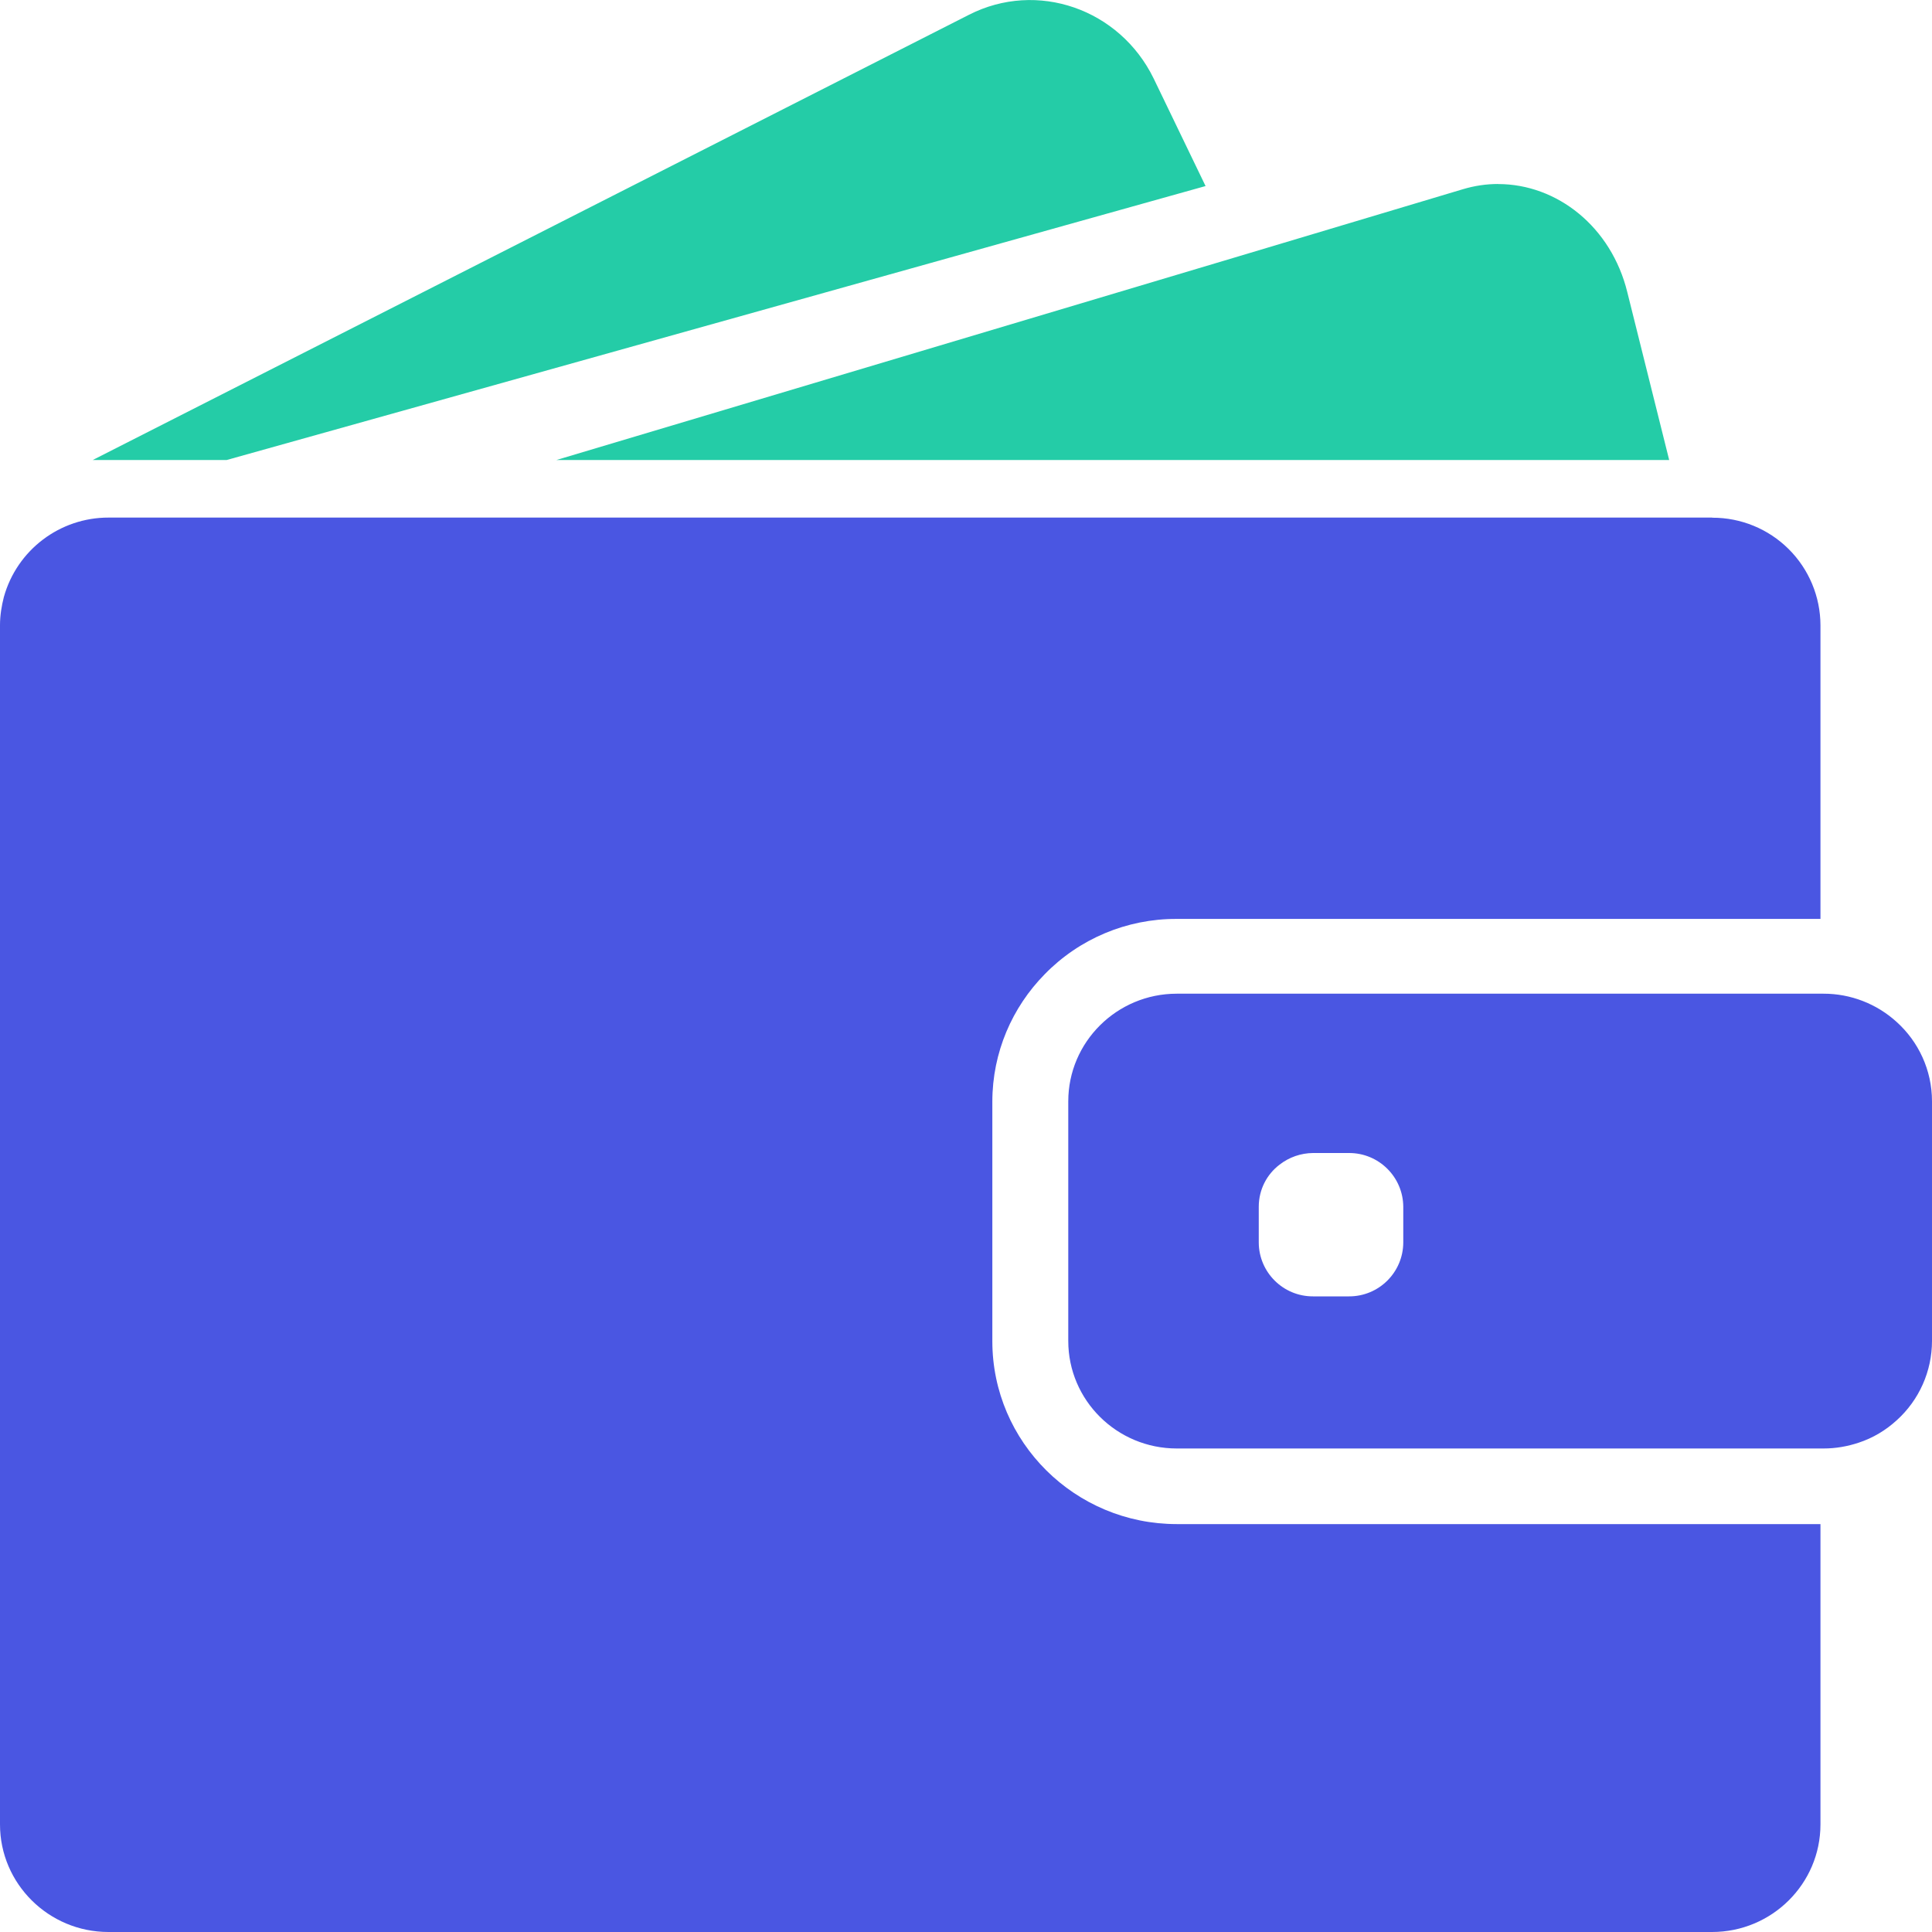
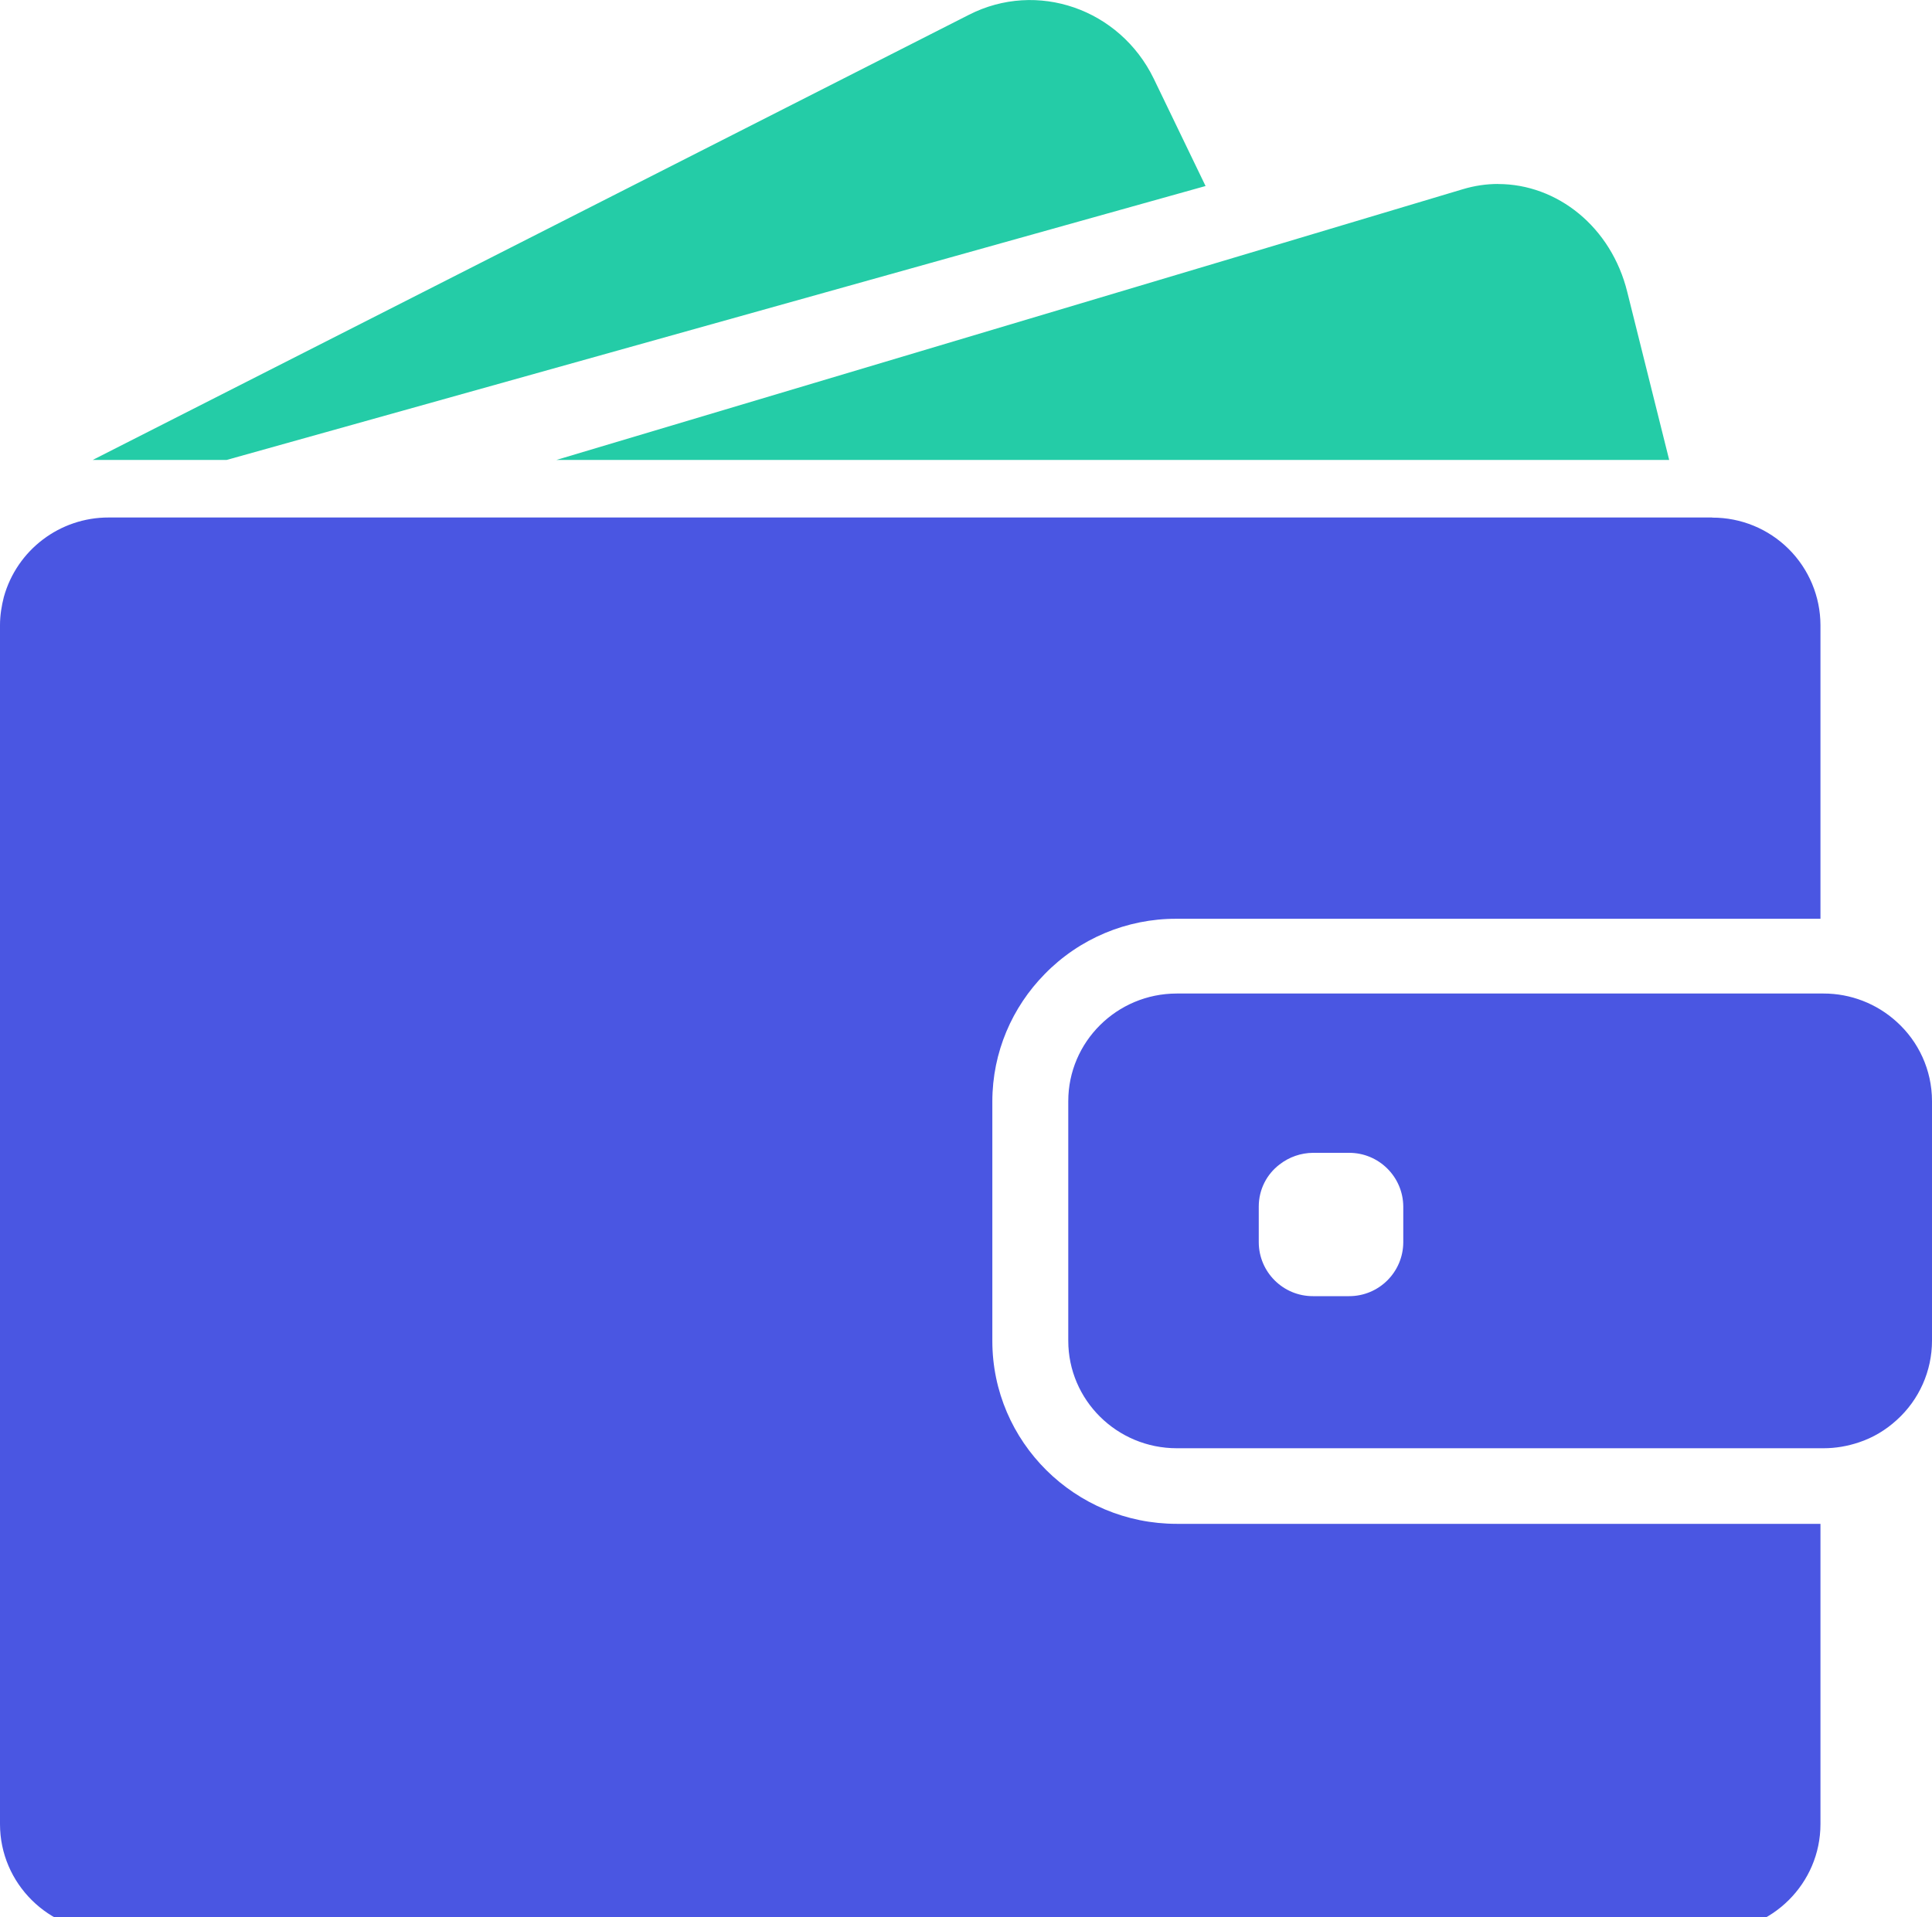
- <svg xmlns="http://www.w3.org/2000/svg" viewBox="0 0 30 30" fill="none">
+ <svg xmlns="http://www.w3.org/2000/svg" fill="none">
  <path d="M3.52 7.143 18.72 2.889l-.805-1.668C17.387.137 16.103-.31 15.045.23L1.44 7.143h2.08ZM23.262 2.857c-.183 0-.366.027-.549.082l-3.472 1.039L8.64 7.143h17.279l-.65-2.605c-.249-1.016-1.09-1.68-2.006-1.68Z" fill="#24CCA7" />
  <path d="M26.587 8.037H1.688A1.686 1.686 0 0 0 .06 9.27C.024 9.41 0 9.558 0 9.708V28.33C0 29.25.755 30 1.684 30h24.9c.93 0 1.684-.749 1.684-1.671v-4.663h-9.995c-1.58 0-2.864-1.273-2.864-2.84V17.107c0-.768.31-1.467.812-1.978a2.844 2.844 0 0 1 2.049-.86h9.998V9.709a1.674 1.674 0 0 0-1.68-1.67Z" fill="#4A56E2" />
  <path d="M29.45 15.868a1.683 1.683 0 0 0-1.134-.438H18.273c-.93 0-1.685.75-1.685 1.672v3.72c0 .922.755 1.67 1.685 1.67H28.316c.192 0 .373-.033.545-.09.223-.073.421-.193.59-.347A1.66 1.66 0 0 0 30 20.822v-3.72c0-.488-.212-.93-.55-1.234Zm-7.66 3.426a.84.84 0 0 1-.842.836h-.56a.84.84 0 0 1-.842-.836v-.555c0-.267.125-.504.324-.655a.855.855 0 0 1 .518-.18H20.948a.84.84 0 0 1 .842.835v.555Z" fill="#4A56E2" />
</svg>
